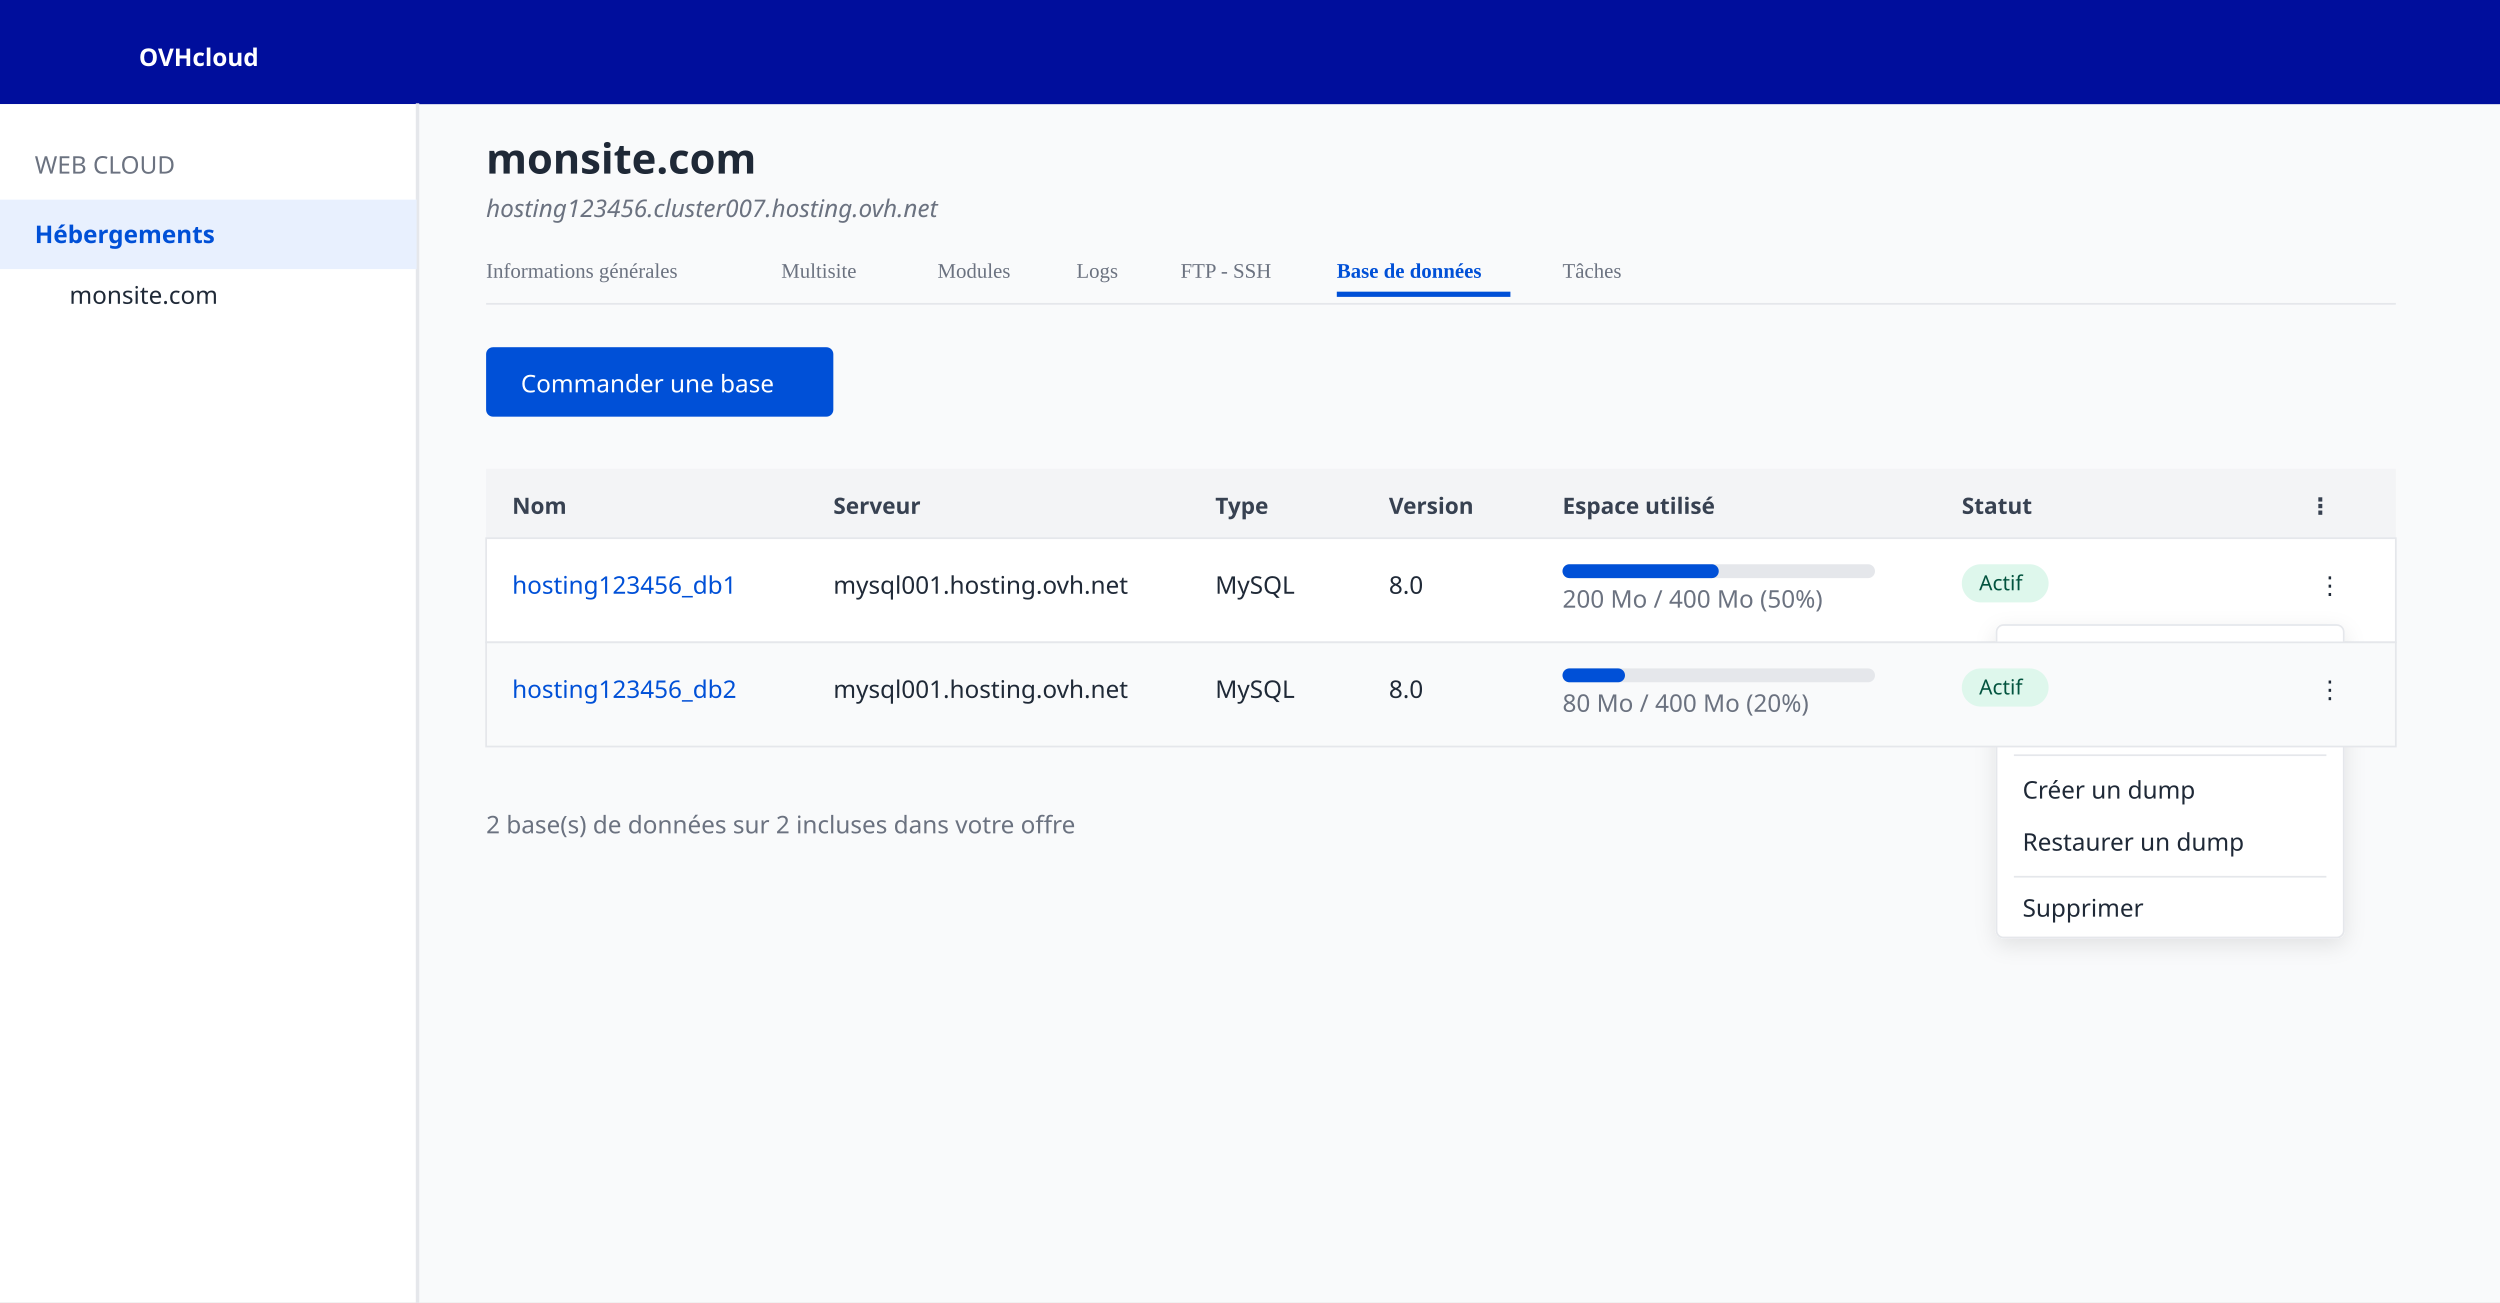
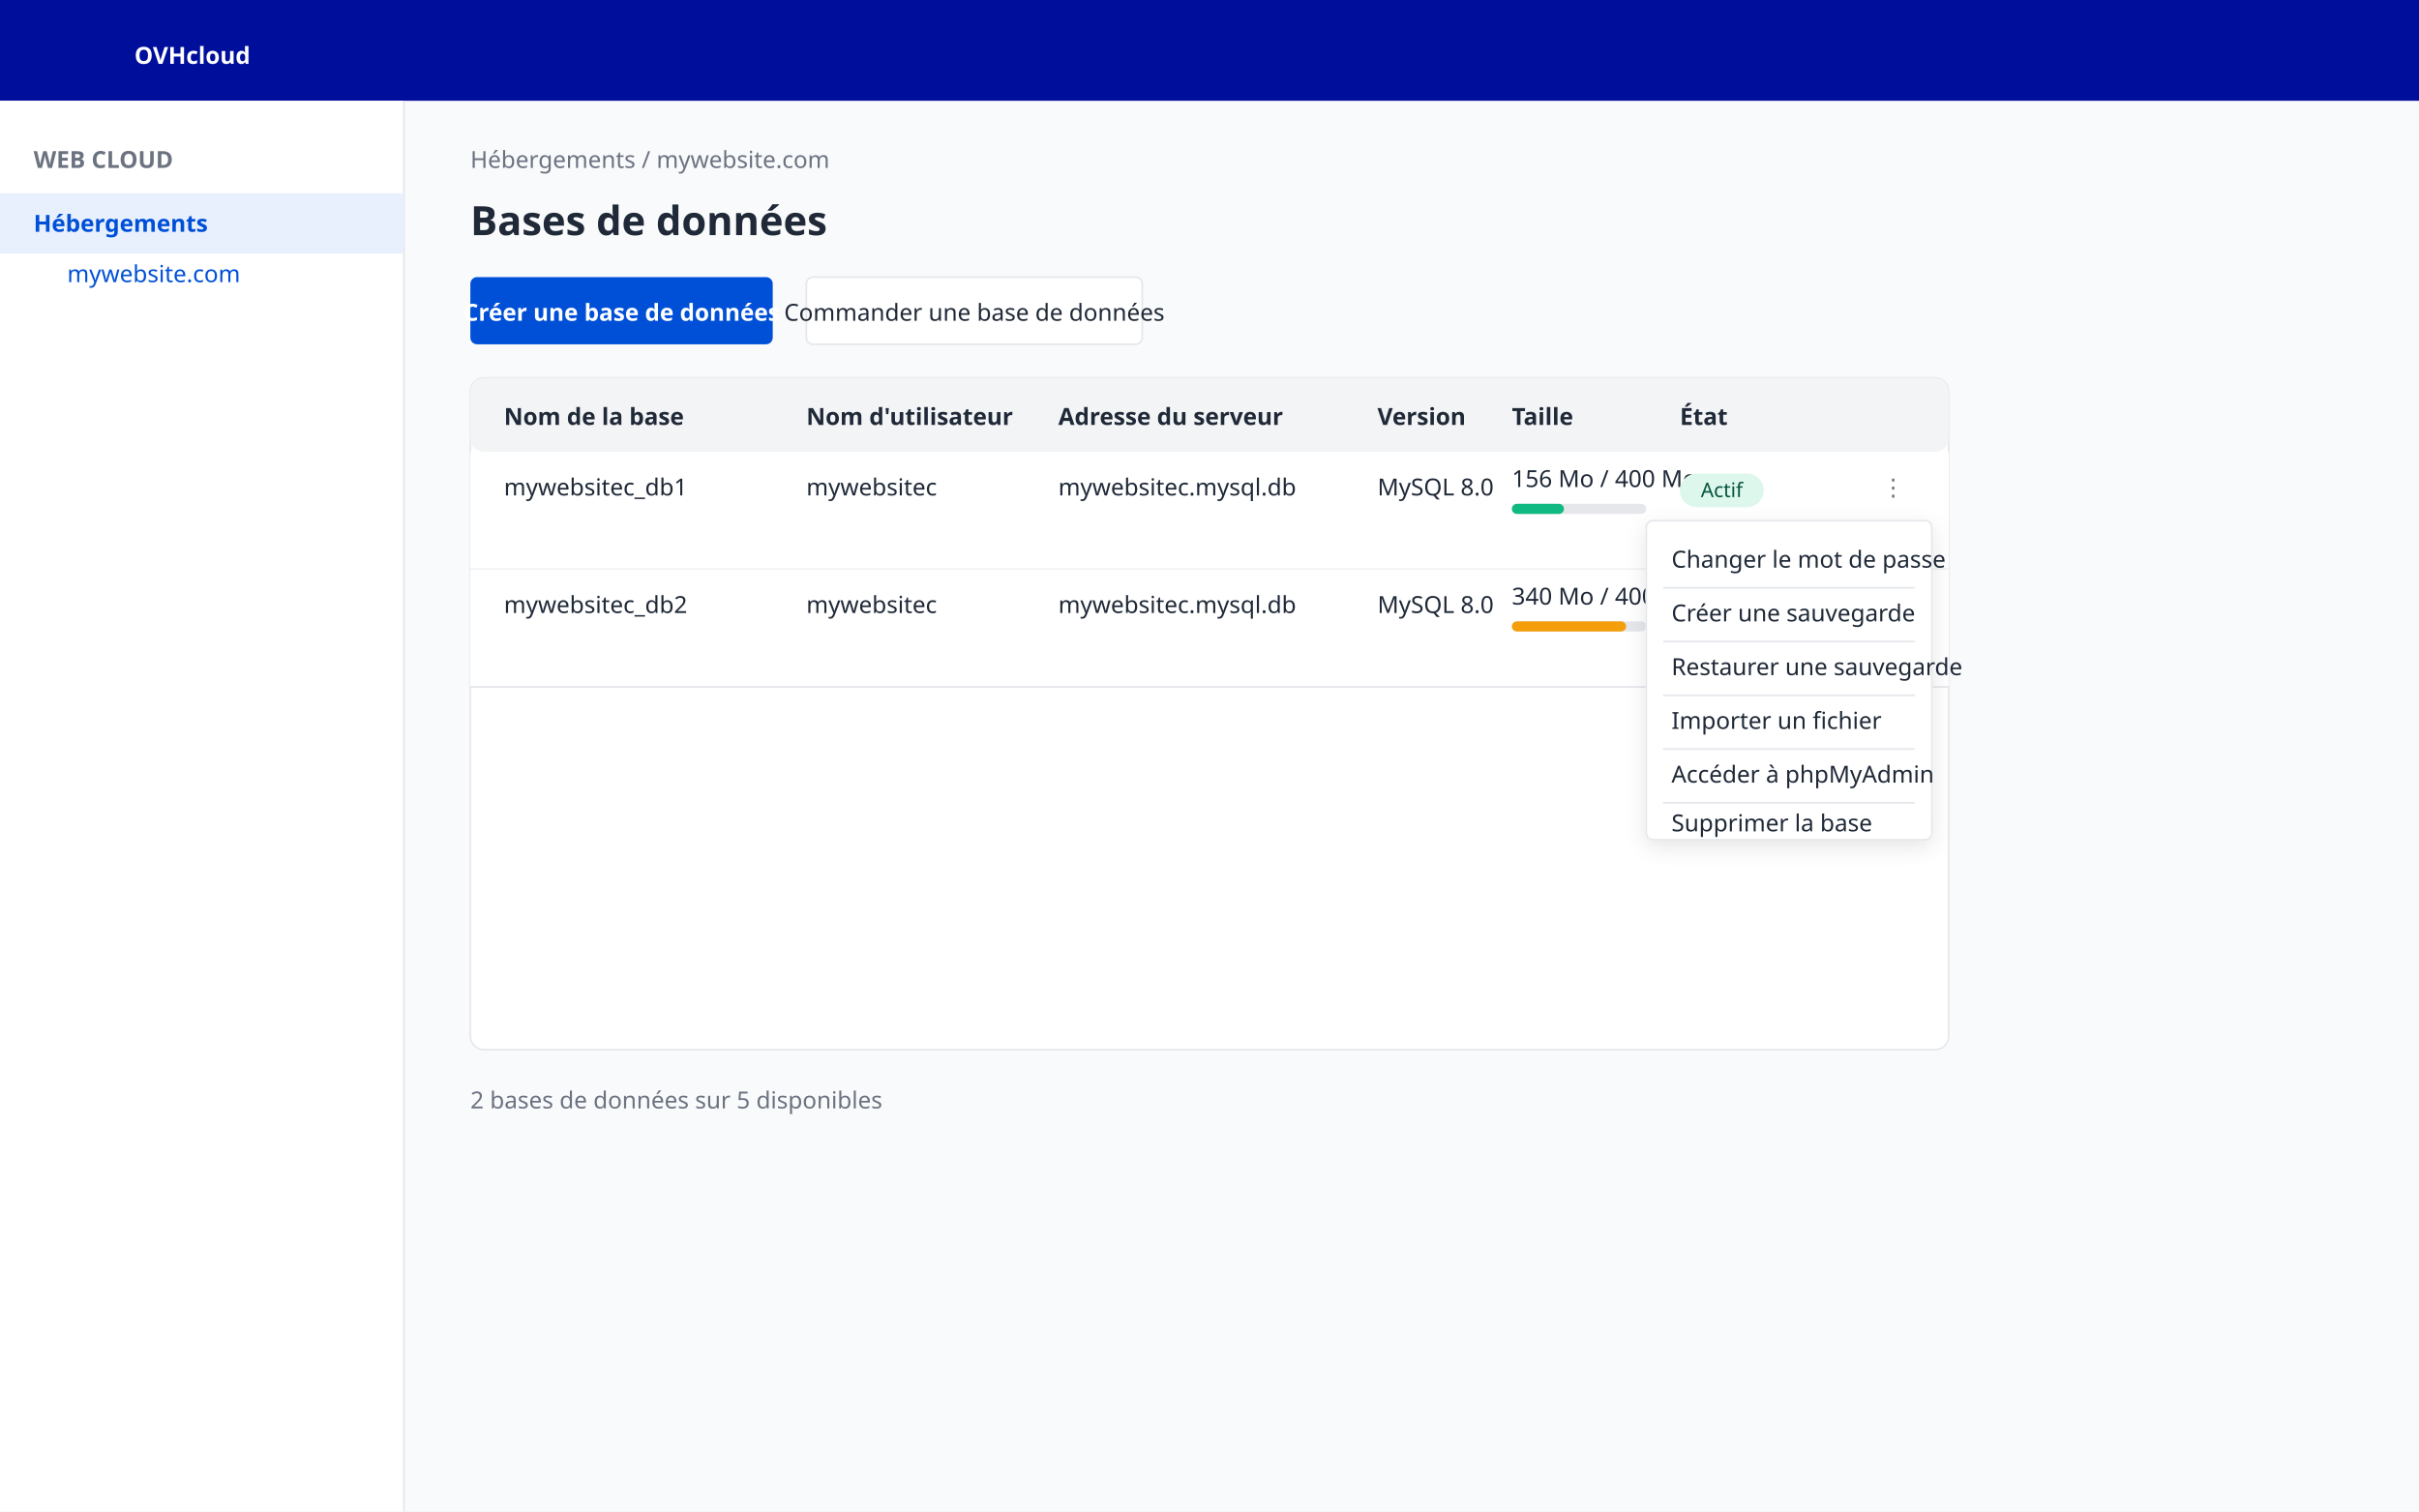
- <svg xmlns="http://www.w3.org/2000/svg" viewBox="0 0 1440 750" width="1440" height="750">
+ <svg xmlns="http://www.w3.org/2000/svg" viewBox="0 0 1440 900" width="1440" height="900">
  <defs>
    <style>
      .bg-header { fill: #000E9C; }
      .bg-muted { fill: #F9FAFB; }
      .bg-white { fill: #FFFFFF; }
-       .bg-neutral-100 { fill: #F3F4F6; }
      .text-body { font-family: 'Source Sans Pro', sans-serif; font-size: 14px; fill: #1F2937; }
+       .text-muted { font-family: 'Source Sans Pro', sans-serif; font-size: 14px; fill: #6B7280; }
      .text-title { font-family: 'Source Sans Pro', sans-serif; font-size: 24px; font-weight: 600; fill: #1F2937; }
-       .text-muted { font-family: 'Source Sans Pro', sans-serif; font-size: 14px; fill: #6B7280; }
      .text-white { font-family: 'Source Sans Pro', sans-serif; font-size: 14px; fill: #FFFFFF; }
      .text-link { font-family: 'Source Sans Pro', sans-serif; font-size: 14px; fill: #0050D7; }
-       .text-header-col { font-family: 'Source Sans Pro', sans-serif; font-size: 13px; font-weight: 600; fill: #374151; }
      .border { stroke: #E5E7EB; stroke-width: 1; fill: none; }
      .btn-primary { fill: #0050D7; }
-       .btn-text { font-family: 'Source Sans Pro', sans-serif; font-size: 14px; fill: #FFFFFF; }
+       .btn-text { font-family: 'Source Sans Pro', sans-serif; font-size: 14px; fill: #FFFFFF; font-weight: 600; }
      .badge-success { fill: #DEF7EC; }
      .badge-success-text { font-family: 'Source Sans Pro', sans-serif; font-size: 12px; fill: #03543F; }
-       .tab-active { fill: #0050D7; }
-       .tab-inactive { fill: #6B7280; }
+       .badge-warning { fill: #FEF3C7; }
+       .badge-warning-text { font-family: 'Source Sans Pro', sans-serif; font-size: 12px; fill: #92400E; }
+       .progress-bg { fill: #E5E7EB; }
+       .progress-bar { fill: #10B981; }
+       .progress-warning { fill: #F59E0B; }
      .action-menu { fill: #FFFFFF; stroke: #E5E7EB; filter: drop-shadow(0 4px 6px rgba(0,0,0,0.1)); }
-       .progress-bar { fill: #0050D7; }
-       .progress-bg { fill: #E5E7EB; }
    </style>
  </defs>
-   <rect width="1440" height="750" class="bg-muted" />
+   <rect width="1440" height="900" class="bg-muted" />
  <rect width="1440" height="60" class="bg-header" />
  <text x="80" y="38" class="text-white" font-size="18" font-weight="bold">OVHcloud</text>
-   <rect x="0" y="60" width="240" height="690" class="bg-white" />
-   <rect x="240" y="60" width="1" height="690" class="border" />
-   <text x="20" y="100" class="text-muted" font-size="12">WEB CLOUD</text>
-   <rect x="0" y="115" width="240" height="40" fill="#E8F0FE" />
-   <text x="20" y="140" class="text-link" font-weight="600">Hébergements</text>
-   <text x="40" y="175" class="text-body">monsite.com</text>
-   <g transform="translate(280, 100)">
-     <text x="0" y="0" class="text-title">monsite.com</text>
-     <text x="0" y="25" class="text-muted" font-style="italic">hosting123456.cluster007.hosting.ovh.net</text>
-     <g transform="translate(0, 60)">
-       <text x="0" y="0" class="tab-inactive">Informations générales</text>
-       <text x="170" y="0" class="tab-inactive">Multisite</text>
-       <text x="260" y="0" class="tab-inactive">Modules</text>
-       <text x="340" y="0" class="tab-inactive">Logs</text>
-       <text x="400" y="0" class="tab-inactive">FTP - SSH</text>
-       <text x="490" y="0" class="tab-active" font-weight="600">Base de données</text>
-       <rect x="490" y="8" width="100" height="3" fill="#0050D7" />
-       <text x="620" y="0" class="tab-inactive">Tâches</text>
+   <rect x="0" y="60" width="240" height="840" class="bg-white" />
+   <rect x="240" y="60" width="1" height="840" fill="#E5E7EB" />
+   <text x="20" y="100" class="text-muted" font-size="12" font-weight="600">WEB CLOUD</text>
+   <rect x="0" y="115" width="240" height="36" fill="#E8F0FE" />
+   <text x="20" y="138" class="text-link" font-weight="600">Hébergements</text>
+   <text x="40" y="168" class="text-link" font-size="13">mywebsite.com</text>
+   <g transform="translate(280, 80)">
+     <text x="0" y="20" class="text-muted" font-size="13">Hébergements / mywebsite.com</text>
+     <text x="0" y="60" class="text-title">Bases de données</text>
+     <g transform="translate(0, 85)">
+       <rect x="0" y="0" width="180" height="40" rx="4" class="btn-primary" />
+       <text x="90" y="26" text-anchor="middle" class="btn-text">Créer une base de données</text>
+       <rect x="200" y="0" width="200" height="40" rx="4" fill="#FFFFFF" stroke="#E5E7EB" />
+       <text x="300" y="26" text-anchor="middle" class="text-body">Commander une base de données</text>
    </g>
-     <line x1="0" y1="75" x2="1100" y2="75" stroke="#E5E7EB" />
-     <g transform="translate(0, 100)">
-       <rect x="0" y="0" width="200" height="40" rx="4" class="btn-primary" />
-       <text x="20" y="26" class="btn-text">Commander une base</text>
+     <g transform="translate(0, 145)">
+       <rect x="0" y="0" width="880" height="400" rx="8" class="bg-white" />
+       <rect x="0" y="0" width="880" height="400" rx="8" class="border" />
+       <rect x="0" y="0" width="880" height="44" rx="8" fill="#F3F4F6" />
+       <text x="20" y="28" class="text-body" font-weight="600">Nom de la base</text>
+       <text x="200" y="28" class="text-body" font-weight="600">Nom d'utilisateur</text>
+       <text x="350" y="28" class="text-body" font-weight="600">Adresse du serveur</text>
+       <text x="540" y="28" class="text-body" font-weight="600">Version</text>
+       <text x="620" y="28" class="text-body" font-weight="600">Taille</text>
+       <text x="720" y="28" class="text-body" font-weight="600">État</text>
+       <text x="830" y="28" class="text-body" font-weight="600" />
+       <rect x="0" y="44" width="880" height="70" fill="#FFFFFF" />
+       <line x1="0" y1="114" x2="880" y2="114" stroke="#E5E7EB" />
+       <text x="20" y="70" class="text-body">mywebsitec_db1</text>
+       <text x="200" y="70" class="text-body">mywebsitec</text>
+       <text x="350" y="70" class="text-body">mywebsitec.mysql.db</text>
+       <text x="540" y="70" class="text-body">MySQL 8.0</text>
+       <text x="620" y="65" class="text-body">156 Mo / 400 Mo</text>
+       <rect x="620" y="75" width="80" height="6" rx="3" class="progress-bg" />
+       <rect x="620" y="75" width="31" height="6" rx="3" class="progress-bar" />
+       <g transform="translate(720, 57)">
+         <rect x="0" y="0" width="50" height="20" rx="10" class="badge-success" />
+         <text x="25" y="14" text-anchor="middle" class="badge-success-text">Actif</text>
+       </g>
+       <text x="840" y="70" class="text-muted" font-size="18">⋮</text>
+       <rect x="0" y="114" width="880" height="70" fill="#FFFFFF" />
+       <line x1="0" y1="184" x2="880" y2="184" stroke="#E5E7EB" />
+       <text x="20" y="140" class="text-body">mywebsitec_db2</text>
+       <text x="200" y="140" class="text-body">mywebsitec</text>
+       <text x="350" y="140" class="text-body">mywebsitec.mysql.db</text>
+       <text x="540" y="140" class="text-body">MySQL 8.0</text>
+       <text x="620" y="135" class="text-body">340 Mo / 400 Mo</text>
+       <rect x="620" y="145" width="80" height="6" rx="3" class="progress-bg" />
+       <rect x="620" y="145" width="68" height="6" rx="3" class="progress-warning" />
+       <g transform="translate(720, 127)">
+         <rect x="0" y="0" width="50" height="20" rx="10" class="badge-success" />
+         <text x="25" y="14" text-anchor="middle" class="badge-success-text">Actif</text>
+       </g>
+       <text x="840" y="140" class="text-muted" font-size="18">⋮</text>
+       <g transform="translate(700, 85)">
+         <rect x="0" y="0" width="170" height="190" rx="4" class="action-menu" />
+         <text x="15" y="28" class="text-body">Changer le mot de passe</text>
+         <line x1="10" y1="40" x2="160" y2="40" stroke="#E5E7EB" />
+         <text x="15" y="60" class="text-body">Créer une sauvegarde</text>
+         <line x1="10" y1="72" x2="160" y2="72" stroke="#E5E7EB" />
+         <text x="15" y="92" class="text-body">Restaurer une sauvegarde</text>
+         <line x1="10" y1="104" x2="160" y2="104" stroke="#E5E7EB" />
+         <text x="15" y="124" class="text-body">Importer un fichier</text>
+         <line x1="10" y1="136" x2="160" y2="136" stroke="#E5E7EB" />
+         <text x="15" y="156" class="text-body">Accéder à phpMyAdmin</text>
+         <line x1="10" y1="168" x2="160" y2="168" stroke="#E5E7EB" />
+         <text x="15" y="185" class="text-body" fill="#DC2626">Supprimer la base</text>
+       </g>
    </g>
-     <g transform="translate(0, 170)">
-       <rect x="0" y="0" width="1100" height="40" class="bg-neutral-100" />
-       <text x="15" y="26" class="text-header-col">Nom</text>
-       <text x="200" y="26" class="text-header-col">Serveur</text>
-       <text x="420" y="26" class="text-header-col">Type</text>
-       <text x="520" y="26" class="text-header-col">Version</text>
-       <text x="620" y="26" class="text-header-col">Espace utilisé</text>
-       <text x="850" y="26" class="text-header-col">Statut</text>
-       <text x="1050" y="26" class="text-header-col">⋮</text>
-       <rect x="0" y="40" width="1100" height="60" class="bg-white" />
-       <rect x="0" y="40" width="1100" height="60" class="border" />
-       <text x="15" y="72" class="text-link">hosting123456_db1</text>
-       <text x="200" y="72" class="text-body">mysql001.hosting.ovh.net</text>
-       <text x="420" y="72" class="text-body">MySQL</text>
-       <text x="520" y="72" class="text-body">8.0</text>
-       <g transform="translate(620, 55)">
-         <rect x="0" y="0" width="180" height="8" rx="4" class="progress-bg" />
-         <rect x="0" y="0" width="90" height="8" rx="4" class="progress-bar" />
-         <text x="0" y="25" class="text-muted" font-size="12">200 Mo / 400 Mo (50%)</text>
-       </g>
-       <g transform="translate(850, 55)">
-         <rect x="0" y="0" width="50" height="22" rx="11" class="badge-success" />
-         <text x="10" y="15" class="badge-success-text">Actif</text>
-       </g>
-       <text x="1055" y="72" class="text-body" font-size="18">⋮</text>
-       <g transform="translate(870, 90)">
-         <rect x="0" y="0" width="200" height="180" rx="4" class="action-menu" />
-         <text x="15" y="30" class="text-body">Accéder à phpMyAdmin</text>
-         <text x="15" y="60" class="text-body">Changer le mot de passe</text>
-         <line x1="10" y1="75" x2="190" y2="75" stroke="#E5E7EB" />
-         <text x="15" y="100" class="text-body">Créer un dump</text>
-         <text x="15" y="130" class="text-body">Restaurer un dump</text>
-         <line x1="10" y1="145" x2="190" y2="145" stroke="#E5E7EB" />
-         <text x="15" y="168" class="text-body" fill="#DC2626">Supprimer</text>
-       </g>
-       <rect x="0" y="100" width="1100" height="60" fill="#F9FAFB" />
-       <rect x="0" y="100" width="1100" height="60" class="border" />
-       <text x="15" y="132" class="text-link">hosting123456_db2</text>
-       <text x="200" y="132" class="text-body">mysql001.hosting.ovh.net</text>
-       <text x="420" y="132" class="text-body">MySQL</text>
-       <text x="520" y="132" class="text-body">8.0</text>
-       <g transform="translate(620, 115)">
-         <rect x="0" y="0" width="180" height="8" rx="4" class="progress-bg" />
-         <rect x="0" y="0" width="36" height="8" rx="4" class="progress-bar" />
-         <text x="0" y="25" class="text-muted" font-size="12">80 Mo / 400 Mo (20%)</text>
-       </g>
-       <g transform="translate(850, 115)">
-         <rect x="0" y="0" width="50" height="22" rx="11" class="badge-success" />
-         <text x="10" y="15" class="badge-success-text">Actif</text>
-       </g>
-       <text x="1055" y="132" class="text-body" font-size="18">⋮</text>
-     </g>
-     <g transform="translate(0, 380)">
-       <text x="0" y="0" class="text-muted">2 base(s) de données sur 2 incluses dans votre offre</text>
-     </g>
+     <text x="0" y="580" class="text-muted" font-size="13">2 bases de données sur 5 disponibles</text>
  </g>
</svg>
